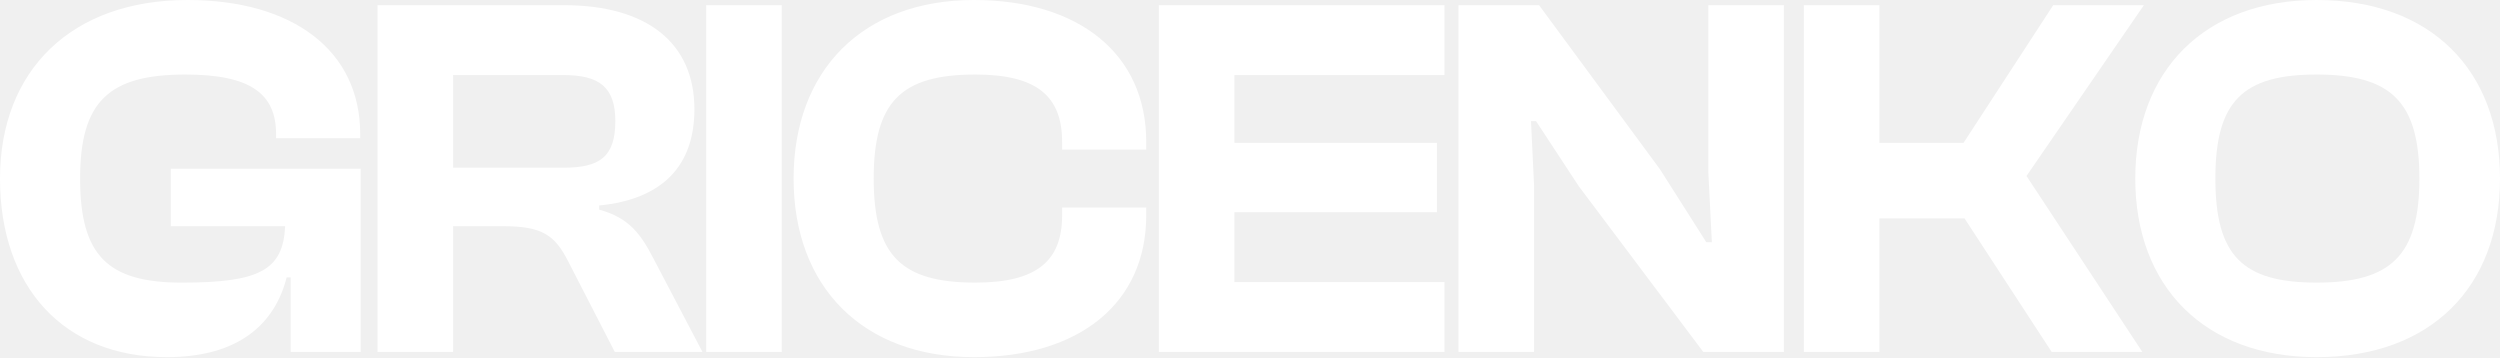
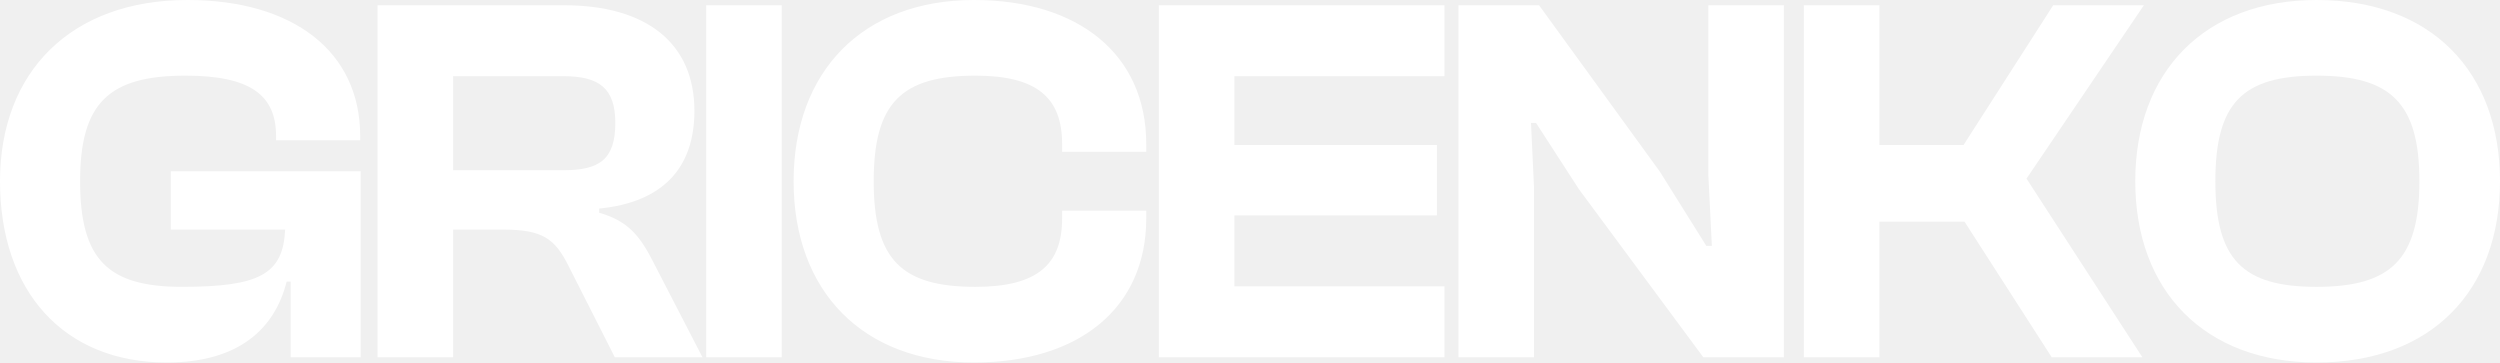
- <svg xmlns="http://www.w3.org/2000/svg" width="140" height="20" fill="none">
-   <path d="M9.338 20c4.09 0 6.065-1.913 6.714-4.464h.226v4.174h3.921V9.45H9.564v3.217h6.404c-.113 2.463-1.44 3.16-5.784 3.16-4.147 0-5.698-1.508-5.698-5.827s1.608-5.826 5.896-5.826c3.639 0 5.078 1.072 5.078 3.333v.232h4.711v-.232C20.171 2.841 16.42 0 10.495 0 4.006 0 0 3.942 0 10s3.555 10 9.338 10zm16.036-.29v-7.043h2.793c2.2 0 2.905.492 3.667 2l2.595 5.043h4.91l-2.737-5.217c-.706-1.363-1.354-2.29-3.047-2.754v-.232c3.554-.348 5.332-2.232 5.332-5.391 0-3.71-2.652-5.826-7.307-5.826H21.142v19.42h4.232zm0-15.507h6.178c2.003 0 2.906.667 2.906 2.58 0 2.029-.903 2.608-2.906 2.608h-6.178V4.203zM43.778 19.71V.29h-4.231v19.42h4.231zm10.763.29c5.896 0 9.648-3.015 9.648-7.942v-.435h-4.71v.435c0 2.55-1.411 3.768-4.853 3.768-4.147 0-5.699-1.507-5.699-5.826s1.552-5.826 5.699-5.826c3.442 0 4.852 1.217 4.852 3.768v.435h4.711v-.435C64.19 3.014 60.41 0 54.541 0c-6.234 0-10.1 3.942-10.1 10s3.865 10 10.1 10zm26.349-.29v-3.913H69.127v-3.913h11.341V8h-11.34V4.203H80.89V.29H64.895v19.42H80.89zm5.016 0v-9.362l-.17-3.565h.282l2.398 3.652 6.969 9.275h4.513V.29h-4.231v9.362l.197 3.913h-.31l-2.596-4.087L86.188.29h-4.514v19.42h4.232zm19.341 0v-7.478h4.768l4.88 7.478h5.078l-6.489-9.855L120.058.29h-5.078L109.958 8h-4.711V.29h-4.232v19.42h4.232z" fill="#fff" />
-   <path d="M129.731 20C136.135 20 140 16.058 140 10s-3.865-10-10.269-10c-6.263 0-10.156 3.942-10.156 10s3.893 10 10.156 10zm0-4.174c-4.147 0-5.67-1.507-5.67-5.826s1.523-5.826 5.67-5.826 5.755 1.507 5.755 5.826-1.608 5.826-5.755 5.826z" fill="#fff" />
+ <svg xmlns="http://www.w3.org/2000/svg" width="200" height="29" fill="none">
+   <path d="M13.34 29c5.844 0 8.665-2.774 9.592-6.473h.322v6.053h5.602V13.702H13.662v4.665h9.149c-.161 3.572-2.056 4.58-8.262 4.58-5.924 0-8.141-2.185-8.141-8.447 0-6.262 2.297-8.448 8.423-8.448 5.199 0 7.254 1.555 7.254 4.834v.336h6.73v-.336C28.816 4.119 23.456 0 14.993 0 5.722 0 0 5.716 0 14.5 0 23.284 5.078 29 13.34 29zm22.908-.42V18.367h3.99c3.144 0 4.151.714 5.24 2.9l3.707 7.313h7.012l-3.909-7.565c-1.007-1.976-1.934-3.32-4.352-3.993v-.336c5.078-.505 7.617-3.237 7.617-7.818 0-5.38-3.789-8.448-10.439-8.448H30.203v28.16h6.045zm0-22.486h8.826c2.862 0 4.151.967 4.151 3.74 0 2.943-1.29 3.783-4.15 3.783h-8.827V6.094zM62.54 28.58V.42h-6.045v28.16h6.045zm15.376.42c8.423 0 13.783-4.371 13.783-11.516v-.63h-6.73v.63c0 3.699-2.015 5.464-6.932 5.464-5.924 0-8.141-2.186-8.141-8.448 0-6.262 2.217-8.448 8.14-8.448 4.918 0 6.933 1.765 6.933 5.464v.63h6.73v-.63C91.7 4.37 86.3 0 77.916 0c-8.907 0-14.428 5.716-14.428 14.5 0 8.784 5.521 14.5 14.428 14.5zm37.642-.42v-5.674H98.752v-5.674h16.201V11.6h-16.2V6.094h16.805V.42H92.707v28.16h22.851zm7.164 0V15.004l-.242-5.17h.403l3.426 5.296 9.955 13.45h6.448V.42h-6.045v13.576l.282 5.674h-.444l-3.707-5.927L123.125.42h-6.448v28.16h6.045zm27.631 0V17.736h6.811l6.972 10.844h7.254l-9.269-14.29 9.39-13.87h-7.254l-7.174 11.18h-6.73V.42h-6.046v28.16h6.046z" fill="#fff" />
+   <path d="M185.33 29c9.149 0 14.67-5.716 14.67-14.5C200 5.716 194.479 0 185.33 0c-8.947 0-14.509 5.716-14.509 14.5 0 8.784 5.562 14.5 14.509 14.5zm0-6.052c-5.924 0-8.101-2.186-8.101-8.448 0-6.262 2.177-8.448 8.101-8.448 5.925 0 8.222 2.186 8.222 8.448 0 6.262-2.297 8.448-8.222 8.448z" fill="#fff" />
</svg>
